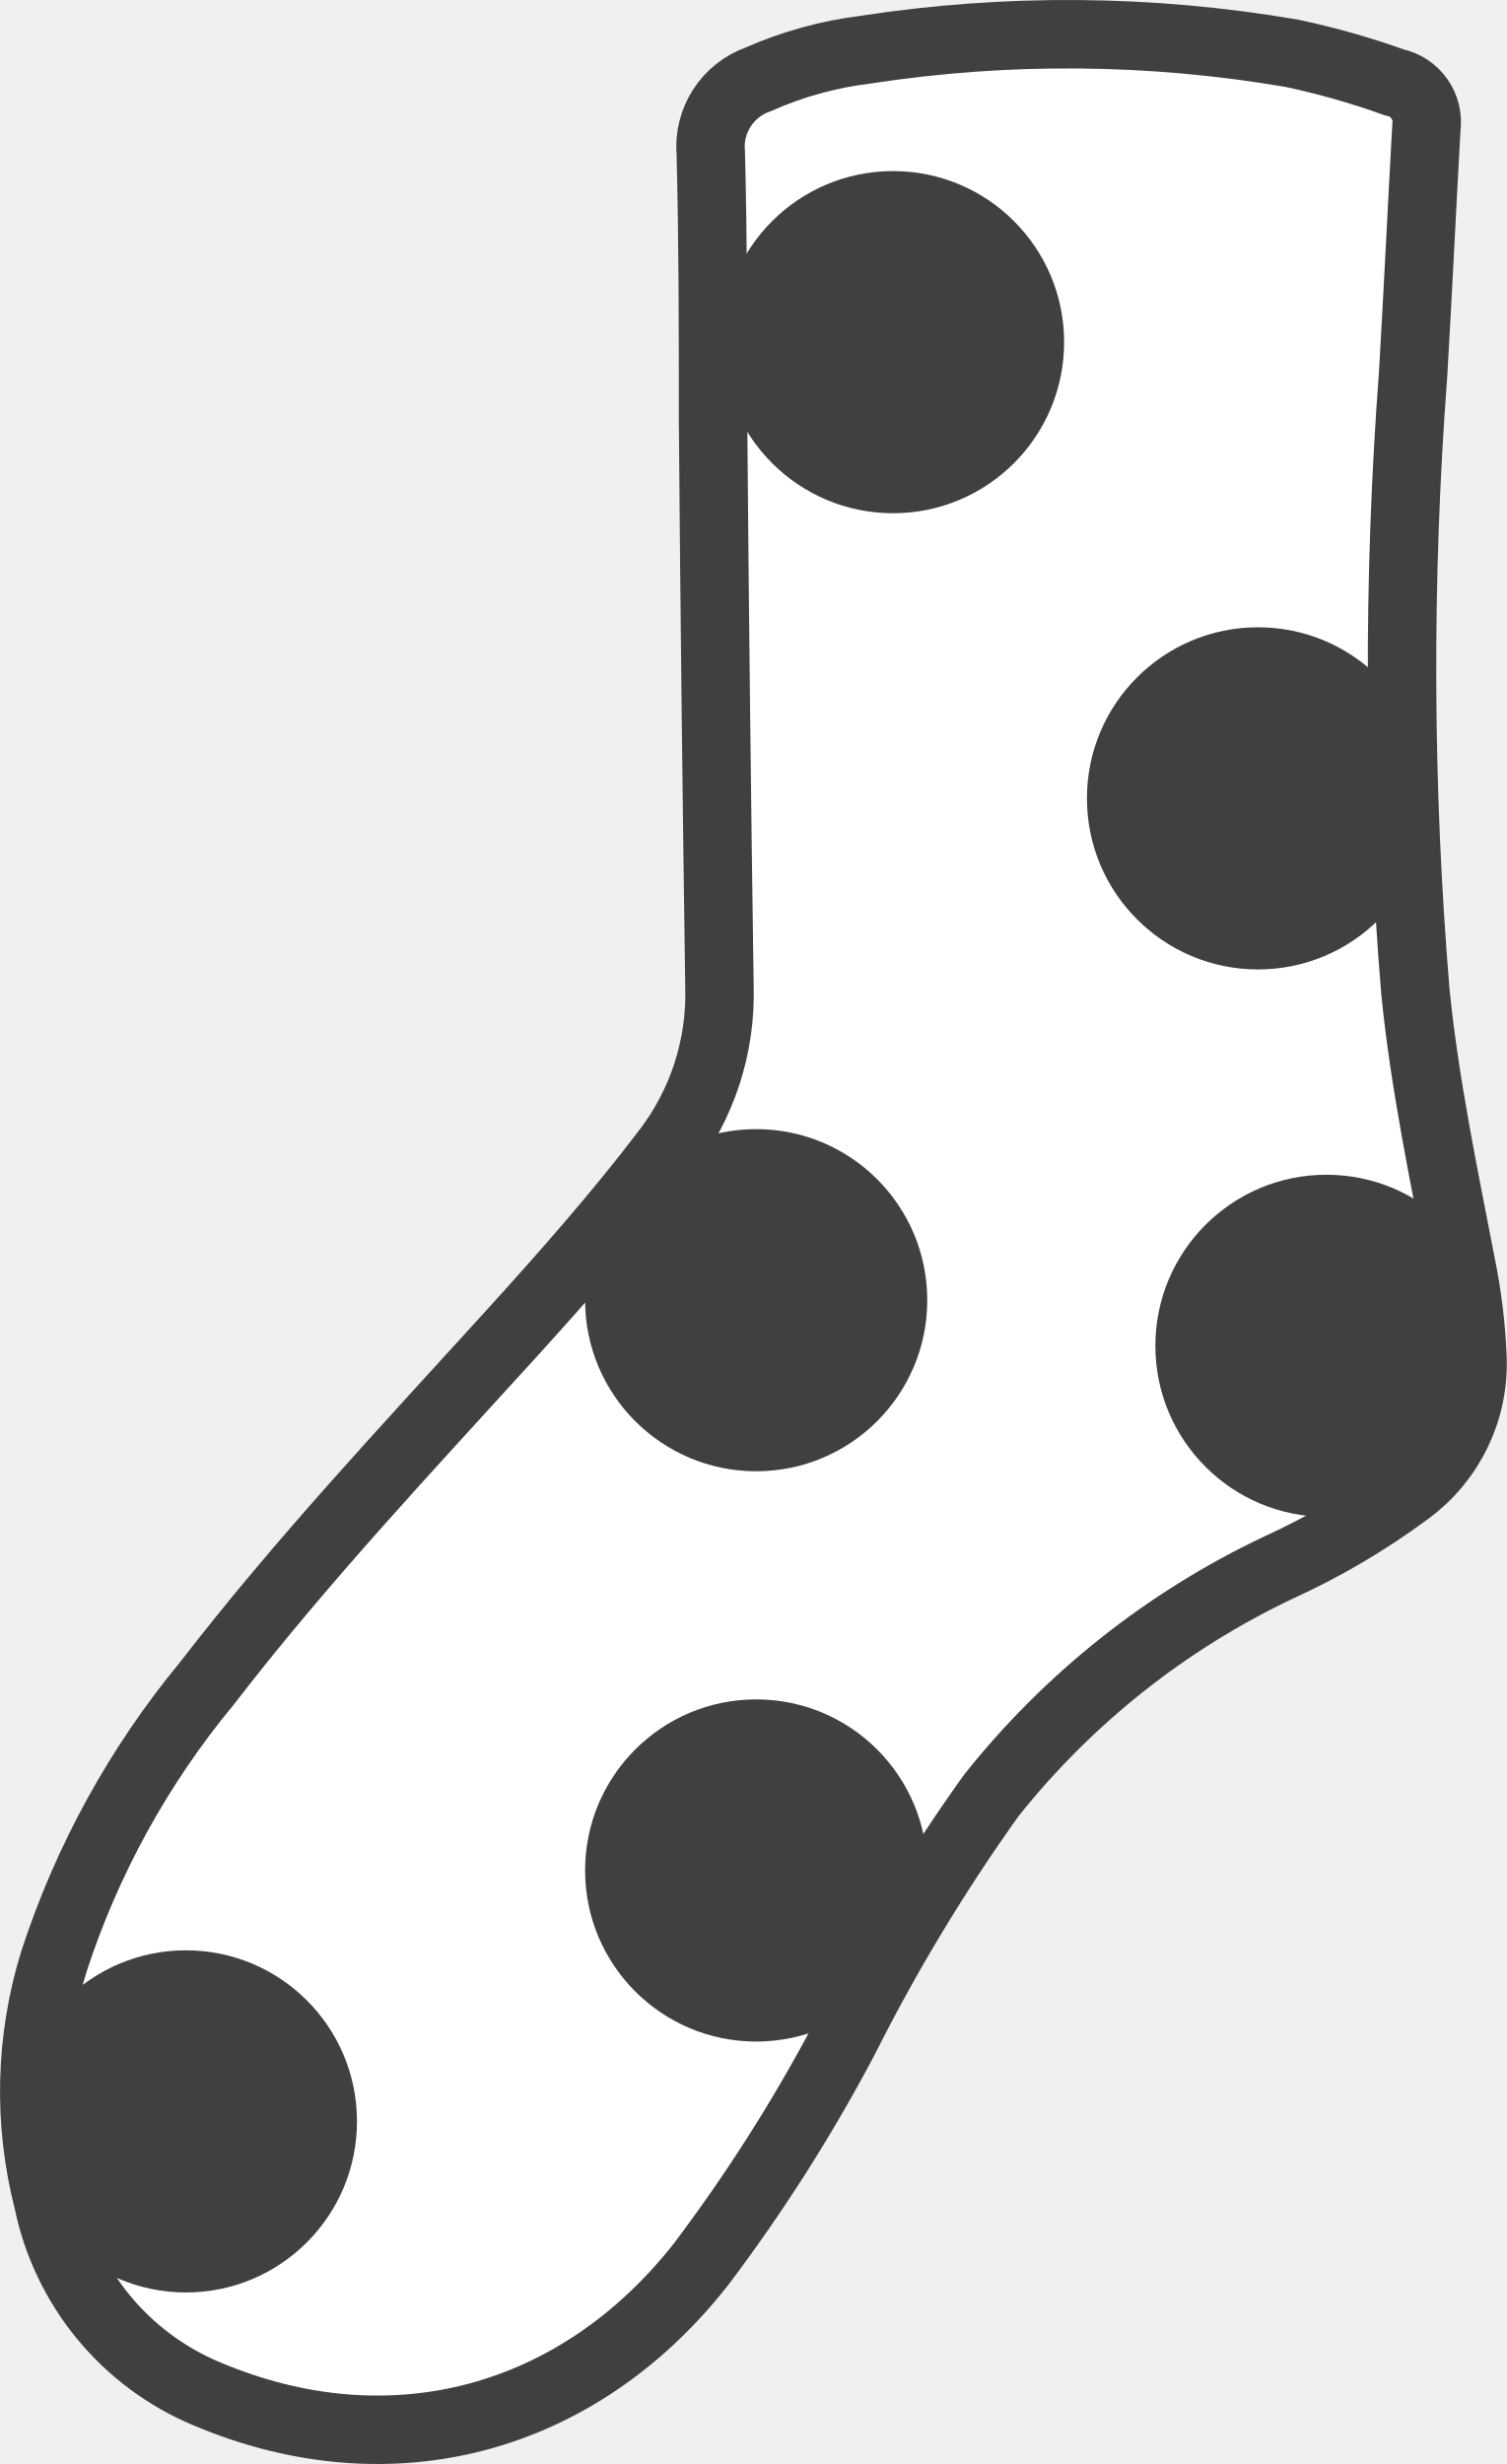
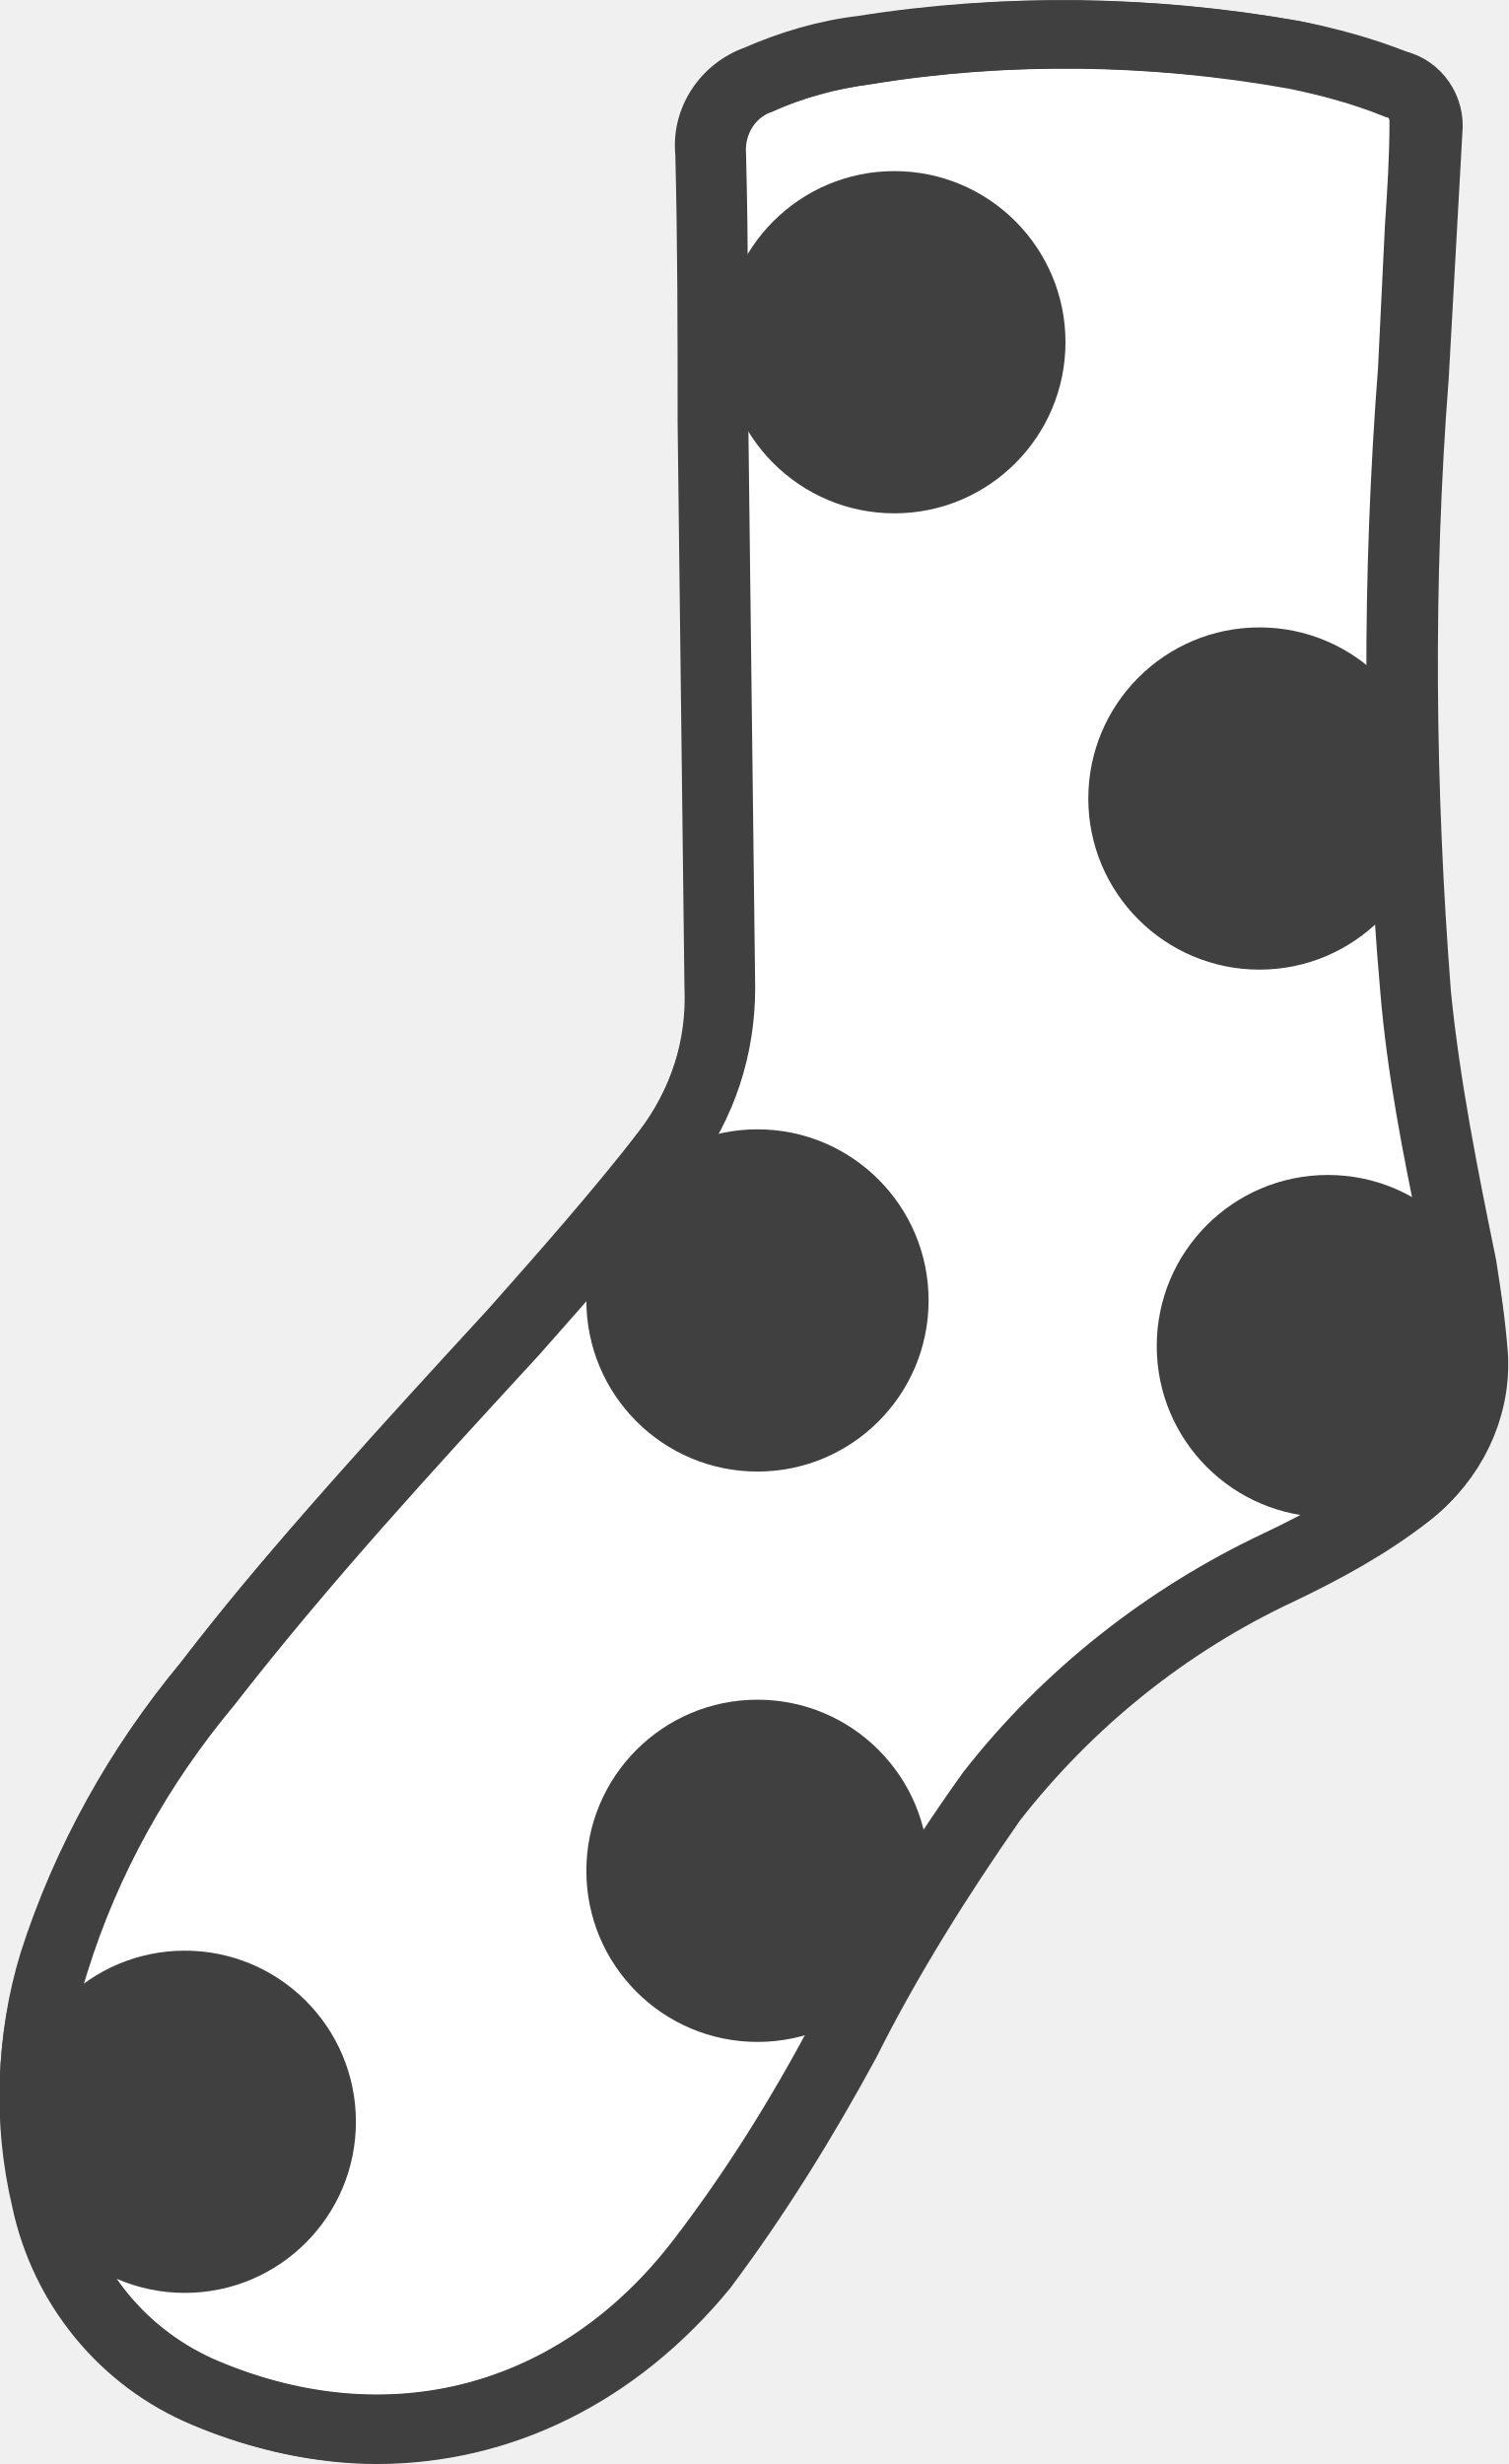
- <svg xmlns="http://www.w3.org/2000/svg" viewBox="0 0 66.05 108.02">
-   <defs>
-     <style>.cls-1{fill:#fff;stroke:#404040;stroke-width:3px;}.cls-2{fill:#404040;}</style>
-   </defs>
-   <g id="圖層_2" data-name="圖層 2">
-     <g id="圖層_1-2" data-name="圖層 1">
-       <g id="Group_82" data-name="Group 82">
-         <path id="Path_4444" data-name="Path 4444" class="cls-1" d="M64.55,59.49a6.93,6.93,0,0,1-2.83,5.89,31.37,31.37,0,0,1-5.67,3.34,35.51,35.51,0,0,0-12.6,10A80.59,80.59,0,0,0,37,89.41a72.92,72.92,0,0,1-6.25,9.83c-5.39,6.89-13.62,9.11-21.67,5.71A11.7,11.7,0,0,1,2.11,96.5,19.31,19.31,0,0,1,2.36,86,37.17,37.17,0,0,1,9.07,73.8c4.16-5.4,8.83-10.36,13.41-15.4,2.32-2.56,4.61-5.15,6.71-7.91a11.3,11.3,0,0,0,2.35-7.24q-.18-12.36-.28-24.74c0-3.92,0-7.85-.1-11.78a3.14,3.14,0,0,1,2.1-3.26,16.55,16.55,0,0,1,4.67-1.29,58.21,58.21,0,0,1,18.72.16,34.51,34.51,0,0,1,4.47,1.27,1.78,1.78,0,0,1,1.41,2c-.2,3.59-.37,7.19-.58,10.78a171.33,171.33,0,0,0,.1,27.09c.4,4,1.24,8,2,11.94A25.27,25.27,0,0,1,64.55,59.49Z" />
-         <circle id="Ellipse_40" data-name="Ellipse 40" class="cls-2" cx="39.15" cy="15" r="7.5" />
-         <circle id="Ellipse_41" data-name="Ellipse 41" class="cls-2" cx="55.15" cy="35" r="7.5" />
-         <circle id="Ellipse_42" data-name="Ellipse 42" class="cls-2" cx="33.15" cy="57" r="7.5" />
-         <circle id="Ellipse_43" data-name="Ellipse 43" class="cls-2" cx="58.15" cy="59" r="7.5" />
-         <circle id="Ellipse_44" data-name="Ellipse 44" class="cls-2" cx="8.15" cy="93" r="7.5" />
-         <circle id="Ellipse_45" data-name="Ellipse 45" class="cls-2" cx="33.15" cy="82" r="7.5" />
+ <svg xmlns="http://www.w3.org/2000/svg" version="1.1" id="圖層_1" x="0px" y="0px" viewBox="0 0 66.1 108" style="enable-background:new 0 0 66.1 108;" xml:space="preserve">
+   <style type="text/css">
+ 	.st0{fill:#FFFFFF;stroke:#404040;stroke-width:3;}
+ 	.st1{fill:#404040;}
+ </style>
+   <g id="圖層_2_1_">
+     <g id="圖層_1-2">
+       <g id="Group_82">
+         <path id="Path_4444" class="st0" d="M64.6,59.5c0.1,2.3-1,4.5-2.8,5.9c-1.8,1.3-3.7,2.4-5.7,3.3c-4.9,2.3-9.2,5.7-12.6,10     c-2.4,3.4-4.6,7-6.5,10.7c-1.8,3.4-3.9,6.7-6.3,9.8c-5.4,6.9-13.6,9.1-21.7,5.7c-3.6-1.5-6.2-4.7-7-8.5C1.2,93,1.3,89.4,2.4,86     c1.4-4.5,3.7-8.6,6.7-12.2c4.2-5.4,8.8-10.4,13.4-15.4c2.3-2.6,4.6-5.2,6.7-7.9c1.6-2.1,2.4-4.6,2.4-7.2     c-0.1-8.2-0.2-16.5-0.3-24.7c0-3.9,0-7.9-0.1-11.8c-0.1-1.4,0.7-2.8,2.1-3.3c1.5-0.7,3.1-1.1,4.7-1.3c6.2-1,12.5-0.9,18.7,0.2     c1.5,0.3,3,0.7,4.5,1.3c0.9,0.2,1.5,1.1,1.4,2c-0.2,3.6-0.4,7.2-0.6,10.8c-0.7,9-0.6,18.1,0.1,27.1c0.4,4,1.2,8,2,11.9     C64.3,56.8,64.5,58.1,64.6,59.5z" />
+         <circle id="Ellipse_40" class="st1" cx="39.2" cy="15" r="7.5" />
+         <circle id="Ellipse_41" class="st1" cx="55.2" cy="35" r="7.5" />
+         <circle id="Ellipse_42" class="st1" cx="33.2" cy="57" r="7.5" />
+         <circle id="Ellipse_43" class="st1" cx="58.2" cy="59" r="7.5" />
+         <circle id="Ellipse_44" class="st1" cx="8.1" cy="93" r="7.5" />
+         <circle id="Ellipse_45" class="st1" cx="33.2" cy="82" r="7.5" />
+       </g>
+     </g>
+   </g>
+   <g id="圖層_2_3_">
+     <g id="圖層_1-2_2_">
+       <g id="Path_4454_1_">
+         <path class="st1" d="M16.5,108c-2.6,0-5.4-0.6-8-1.7c-4-1.7-7-5.2-7.9-9.5c-0.9-3.7-0.8-7.6,0.3-11.2c1.5-4.7,3.9-8.9,7-12.7     c3.5-4.6,7.5-8.9,11.4-13.2l2.1-2.3c2.6-2.8,4.7-5.2,6.6-7.8c1.4-1.8,2.1-4,2-6.3c-0.1-8.3-0.2-16.6-0.3-24.8     c0-3.8,0-7.8-0.1-11.7c-0.2-2.1,1.1-4,3-4.7c1.6-0.7,3.3-1.2,5-1.4c6.3-1,12.8-0.9,19.2,0.2c1.6,0.3,3.1,0.8,4.6,1.3     c1.6,0.4,2.7,1.9,2.5,3.6c-0.1,1.5-0.2,3-0.2,4.5c-0.1,2.1-0.2,4.2-0.3,6.2c-0.7,8.9-0.6,18,0.1,26.9c0.3,3.4,1,6.8,1.7,10.2     l0.3,1.6c0.3,1.4,0.5,2.8,0.5,4.3c0.1,2.8-1.2,5.5-3.4,7.2c-1.8,1.4-3.8,2.5-5.9,3.5c-4.7,2.2-8.8,5.5-12,9.6     c-2.3,3.3-4.5,6.8-6.3,10.4c-1.9,3.5-4,6.9-6.4,10.1C27.9,105.3,22.4,108,16.5,108z M46.8,3c-2.9,0-5.8,0.2-8.7,0.7     c-1.5,0.2-2.9,0.6-4.3,1.2l-0.1,0c-0.7,0.2-1.2,0.9-1.1,1.7l0,0.1c0.1,3.9,0.1,8,0.1,11.8c0.1,8.1,0.2,16.5,0.3,24.7     c0.1,2.9-0.9,5.8-2.7,8.2c-2,2.7-4.2,5.1-6.8,8l-2.1,2.3c-3.8,4.2-7.8,8.5-11.2,13c-2.9,3.5-5.1,7.5-6.5,11.7     c-1,3.1-1,6.5-0.2,9.7c0.7,3.4,3,6.1,6.1,7.4c7.4,3.1,14.9,1.2,19.9-5.3c2.3-3,4.3-6.2,6.1-9.6c1.9-3.8,4.1-7.4,6.6-10.9     c3.5-4.5,8.1-8.1,13.2-10.5c1.9-0.9,3.7-1.9,5.4-3.2c1.5-1.1,2.3-2.8,2.2-4.6v0c-0.1-1.3-0.2-2.6-0.5-3.8l-0.3-1.6     c-0.7-3.4-1.4-6.9-1.7-10.5c-0.8-9.1-0.8-18.3-0.1-27.4c0.1-2,0.2-4.1,0.3-6.2c0.1-1.5,0.2-3,0.2-4.5l0-0.1     c0-0.1-0.1-0.3-0.2-0.3L60.6,5c-1.4-0.5-2.8-0.9-4.3-1.2C53.2,3.3,50,3,46.8,3z" />
      </g>
    </g>
  </g>
</svg>
